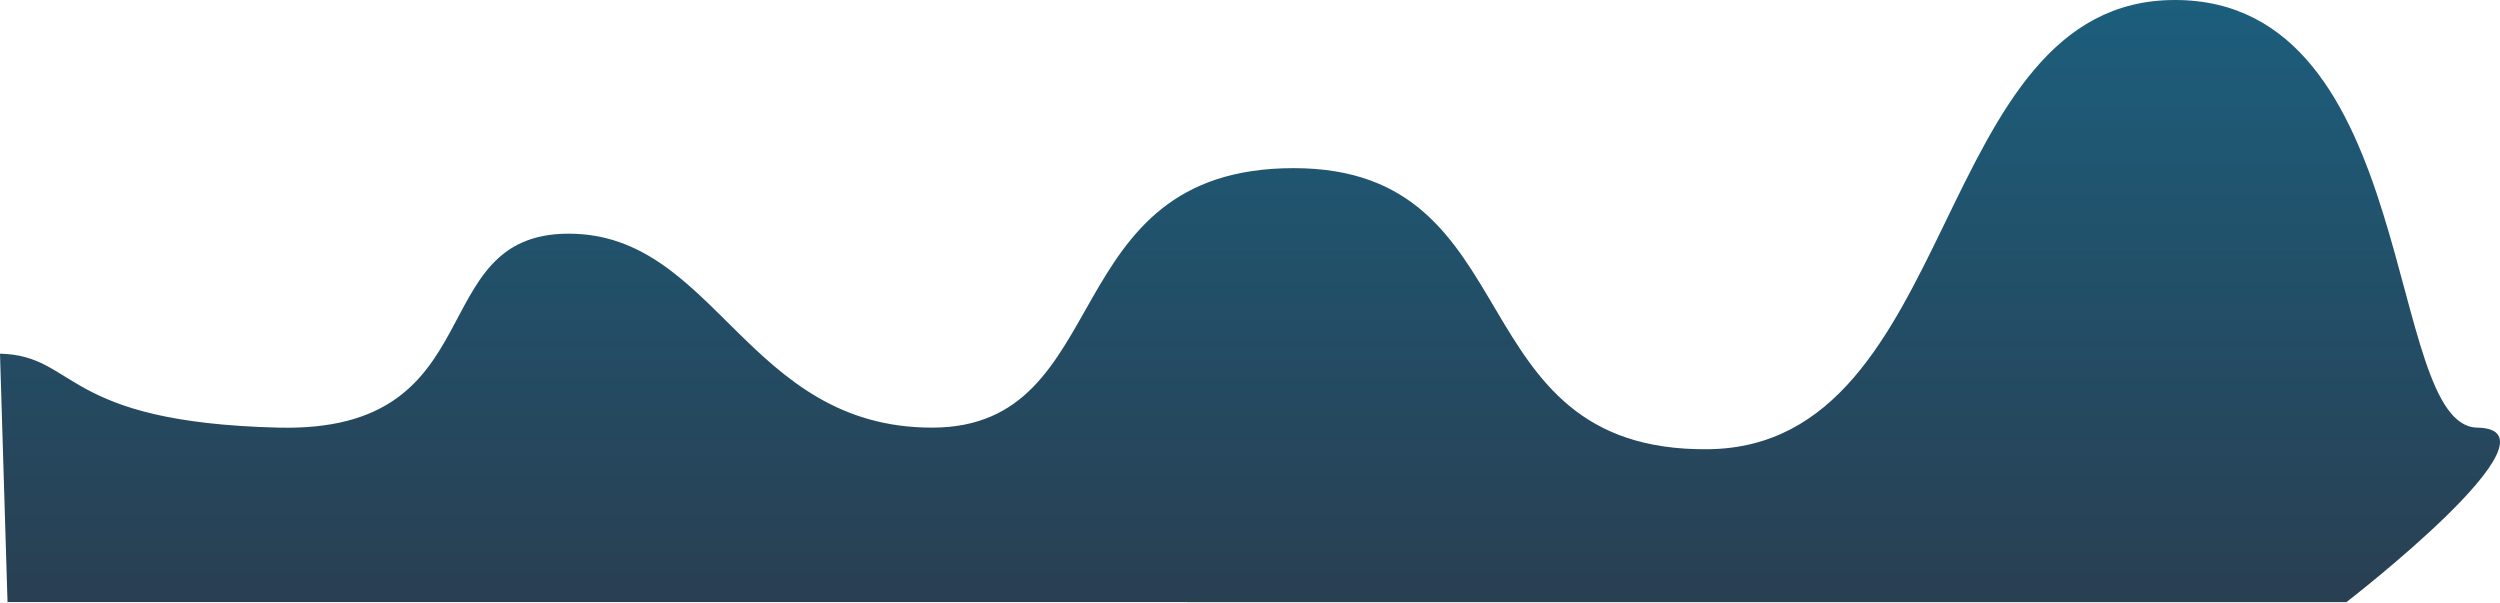
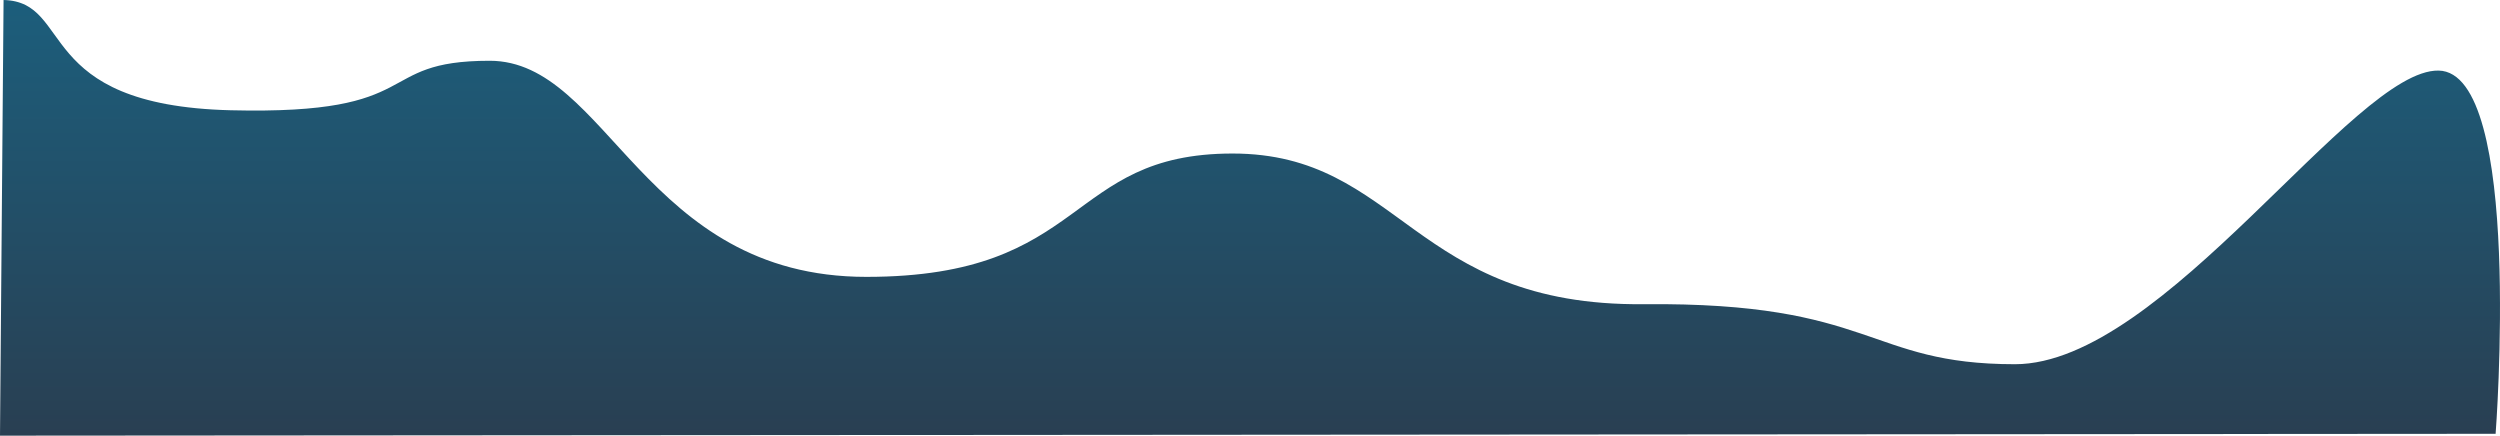
- <svg xmlns="http://www.w3.org/2000/svg" width="3479.074" height="837.961" viewBox="0 0 3479.074 837.961">
+ <svg xmlns="http://www.w3.org/2000/svg" width="3821.797" height="666" viewBox="0 0 3821.797 666">
  <defs>
    <linearGradient id="linear-gradient" x1="0.5" x2="0.5" y2="1" gradientUnits="objectBoundingBox">
      <stop offset="0" stop-color="#1c5e7c" />
      <stop offset="1" stop-color="#293f52" />
    </linearGradient>
  </defs>
-   <path id="Path_2" data-name="Path 2" d="M-10.469,732.555c108.061,2.632,84.5,95.407,387.312,102.916s198.931-269.9,404.059-269.9,247.34,269.9,505.661,269.9,168.744-361.106,503.255-361.106,223.258,394.561,576.425,391.17,308.518-625.158,649.926-625.158,290.84,592.923,420.778,595.094-182.1,242.867-182.1,242.867L0,1078.214Z" transform="translate(10.469 -240.377)" fill="url(#linear-gradient)" />
+   <path id="Path_2" data-name="Path 2" d="M5.45,412.214c108.061,2.632,44.3,161.045,347.117,168.554s215.08-75.663,396.021-75.663,234.969,330.366,575.786,330.366S1627.9,646.917,1884.215,646.917s275.46,233.726,628.627,230.335S2853.333,969,3080.312,969,3597.9,517.926,3727.839,520.1s87.245,555.269,87.245,555.269L0,1078.214Z" transform="translate(0 -412.214)" fill="url(#linear-gradient)" />
</svg>
